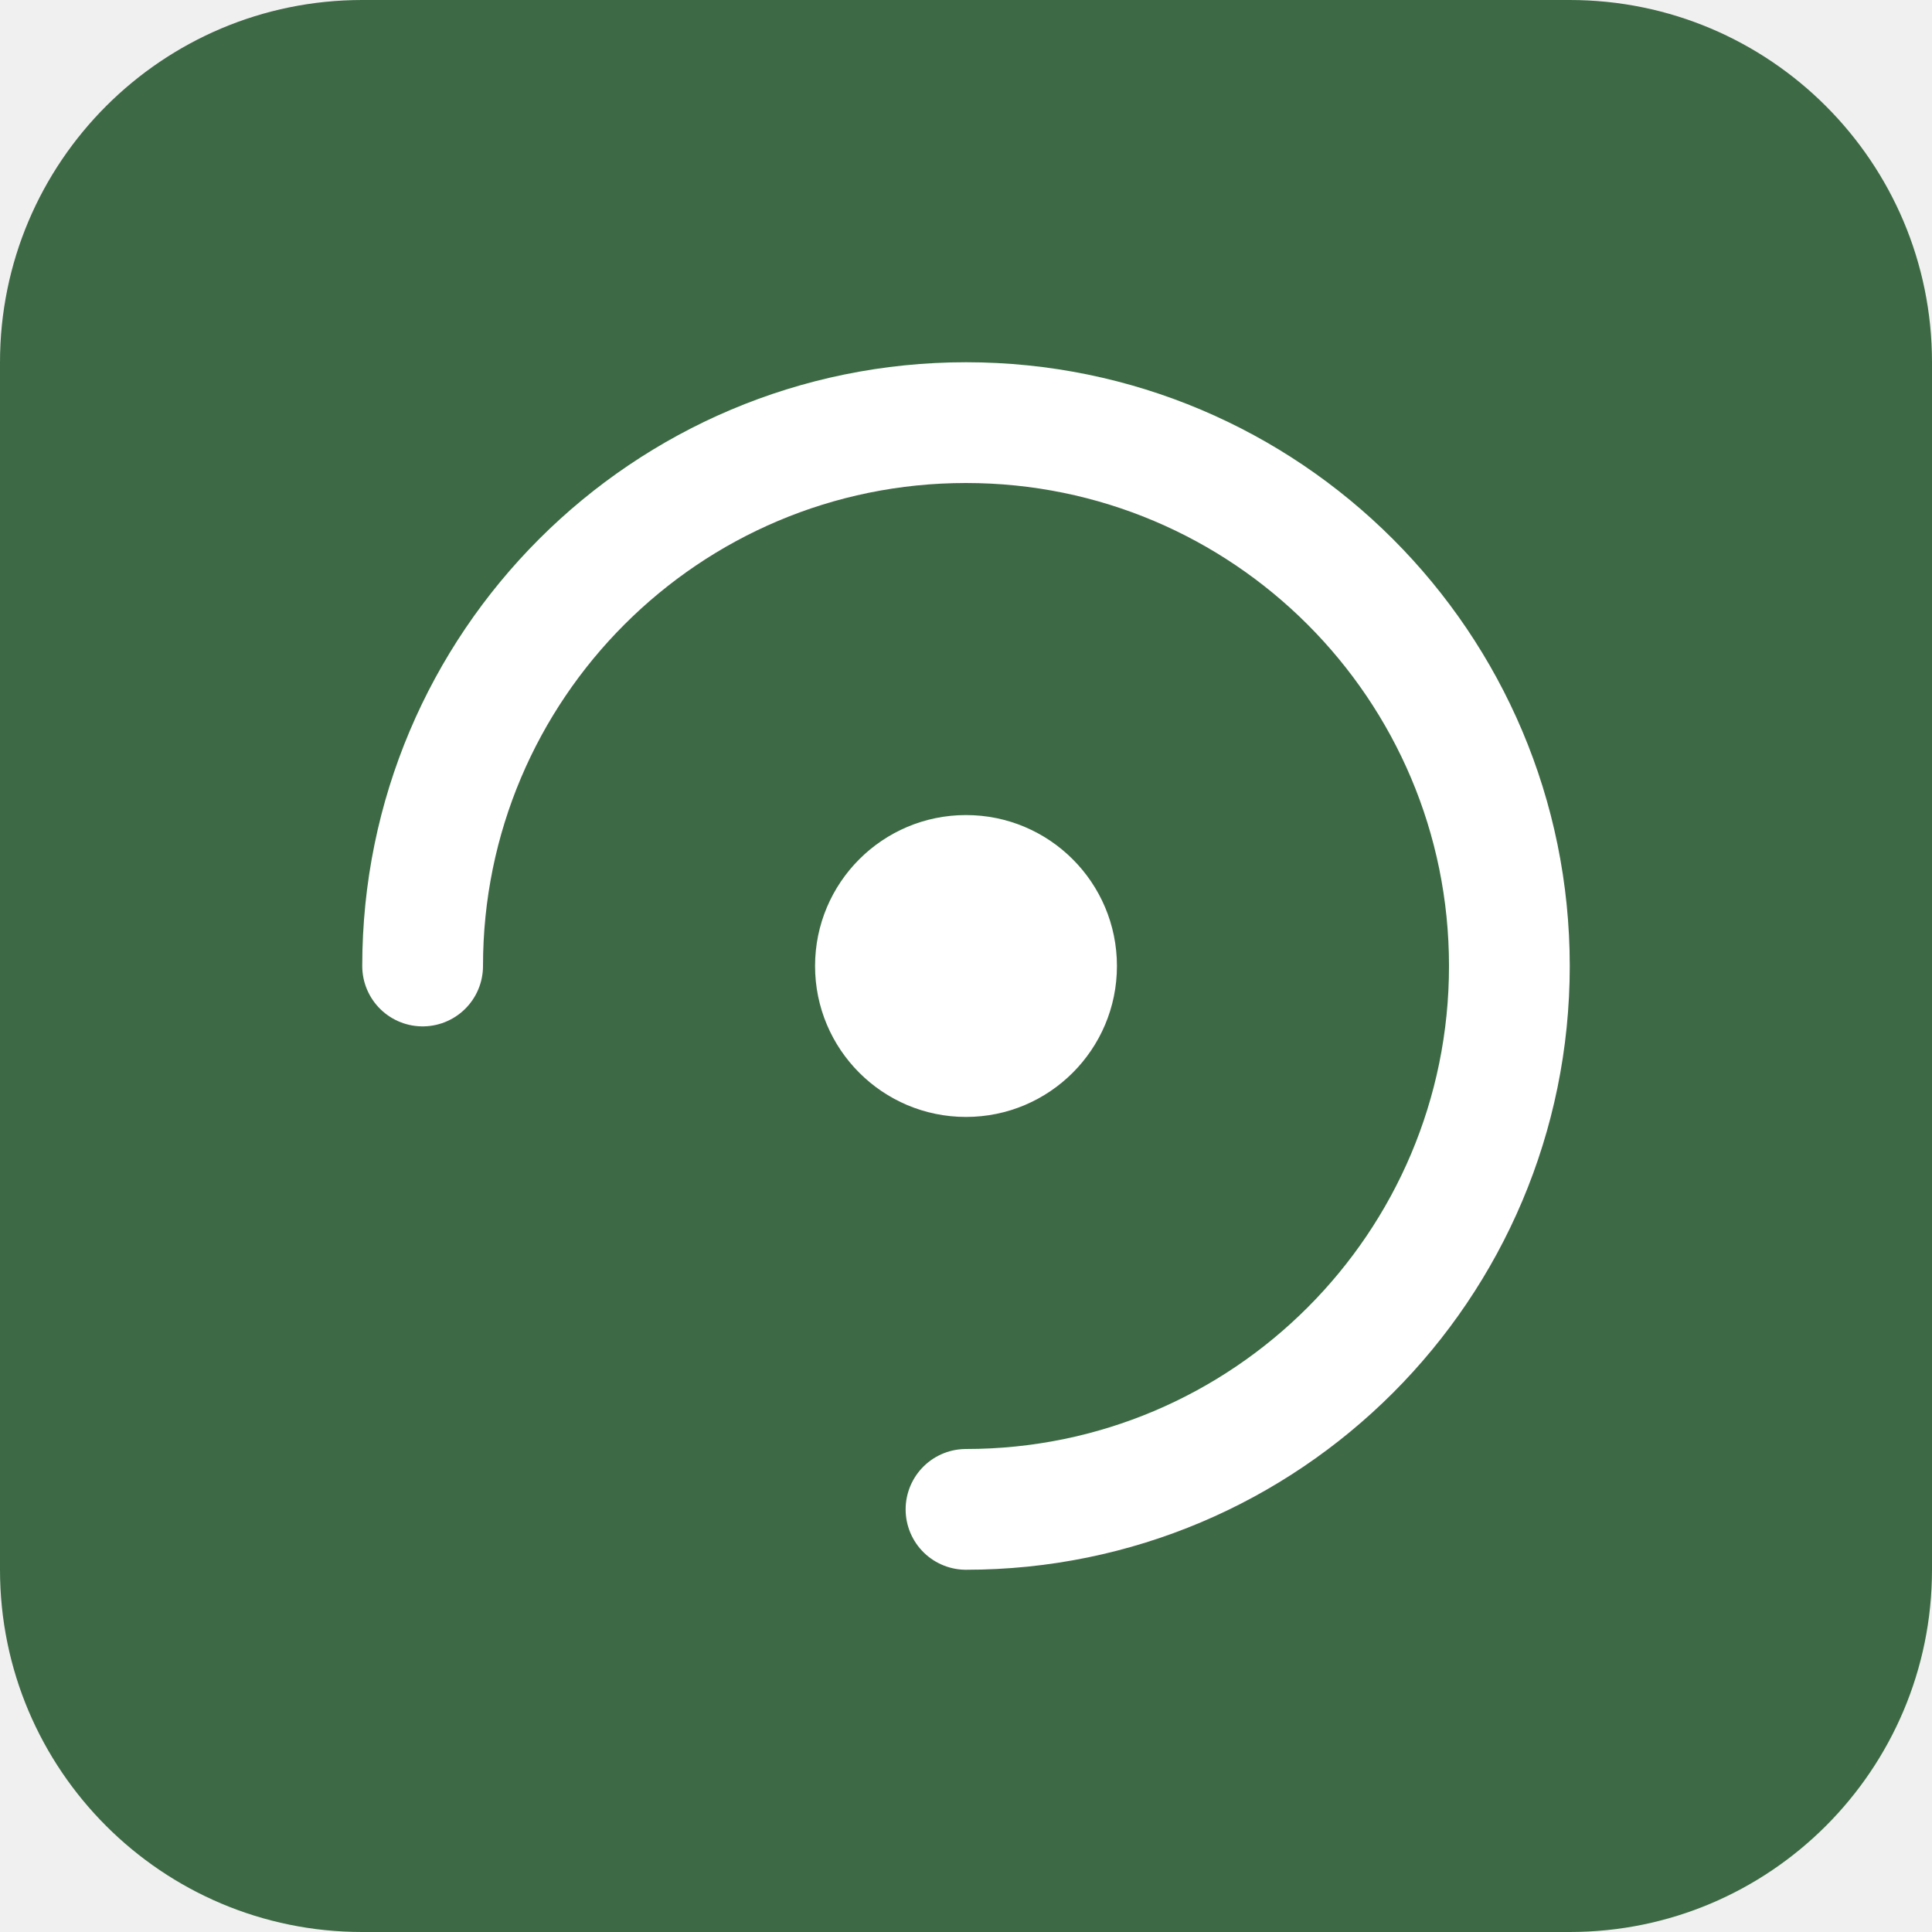
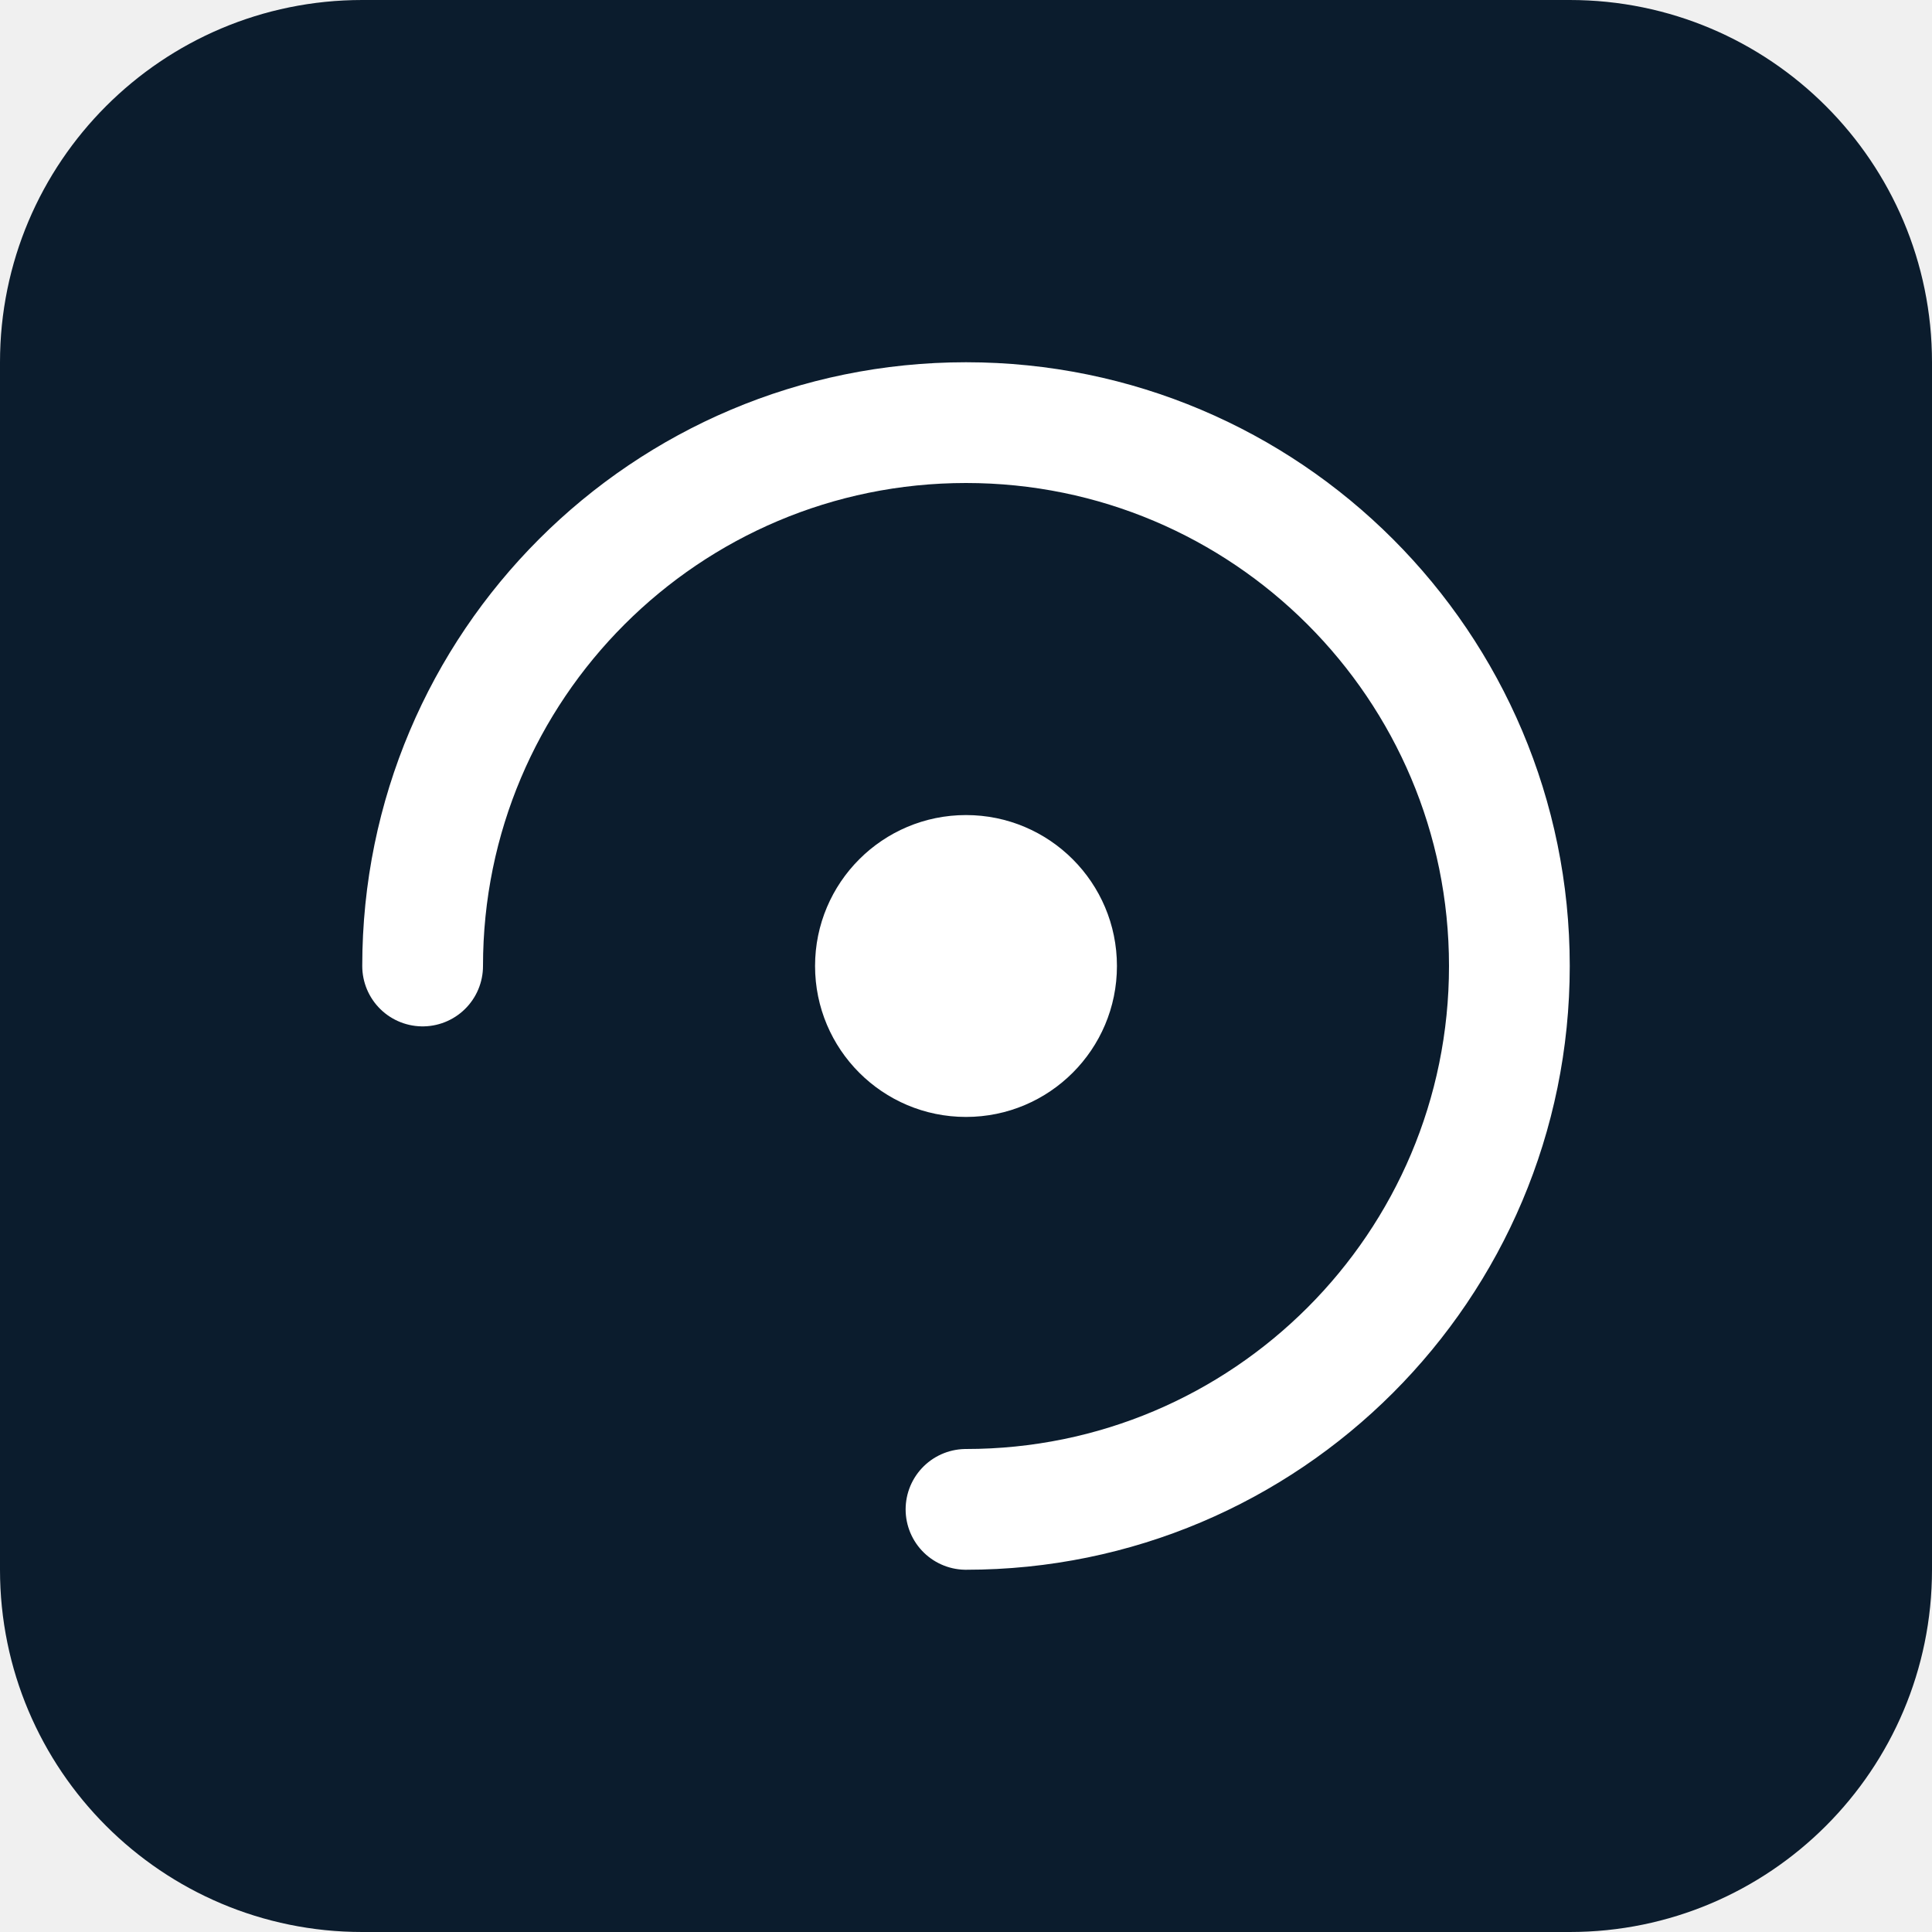
<svg xmlns="http://www.w3.org/2000/svg" width="128" height="128" viewBox="0 0 128 128" role="img" aria-label="FusionCore Apps logo">
-   <rect width="128" height="128" rx="24" fill="#3D6A45" />
+   <rect width="128" height="128" rx="24" fill="#0B1C2D" />
  <path d="M28 64a36 36 0 1 1 36 36" fill="none" stroke="#fff" stroke-width="8" stroke-linecap="round" />
  <circle cx="64" cy="64" r="10" fill="#fff" />
</svg>
